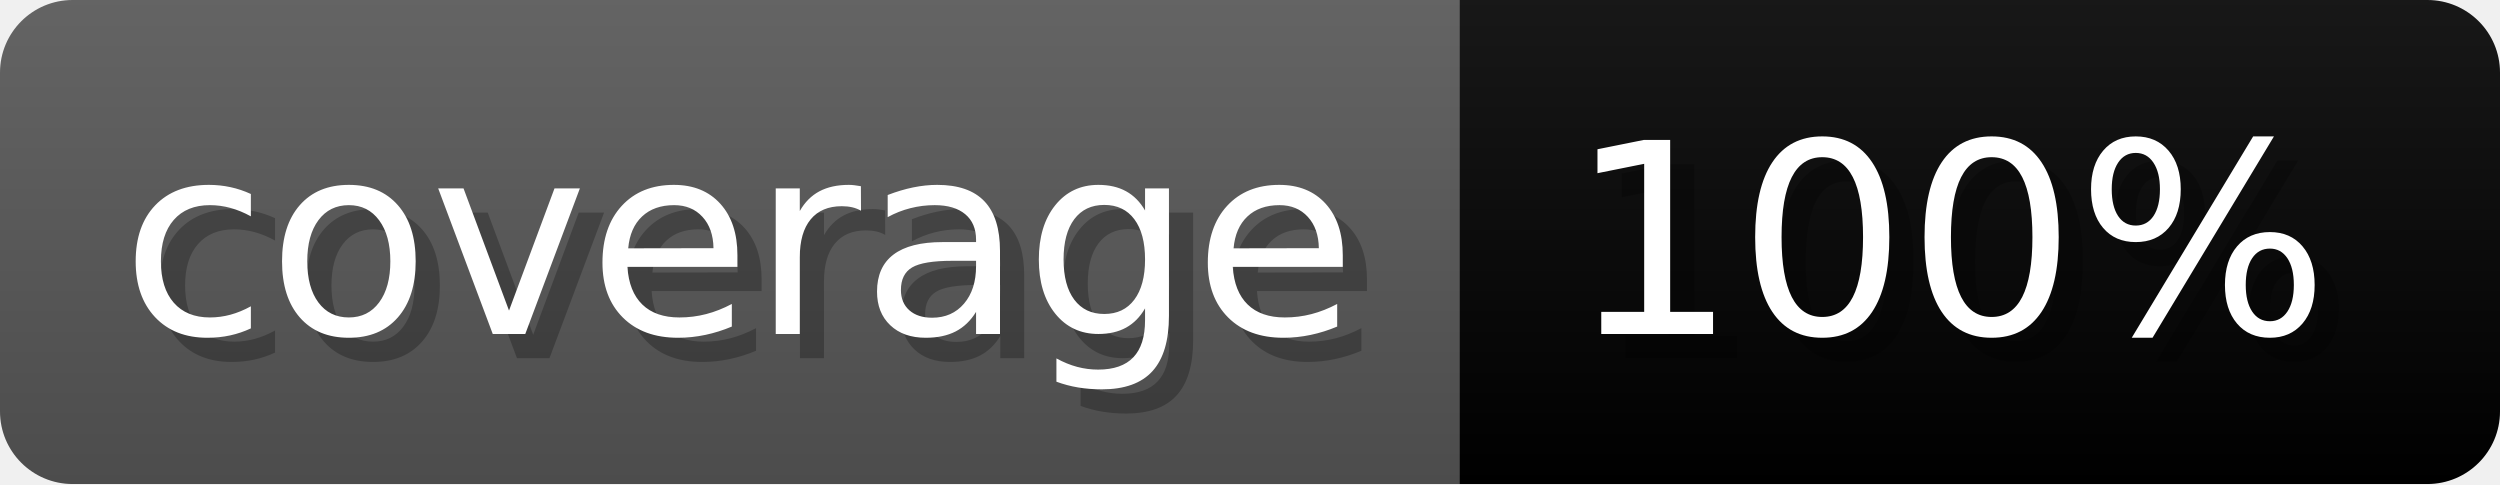
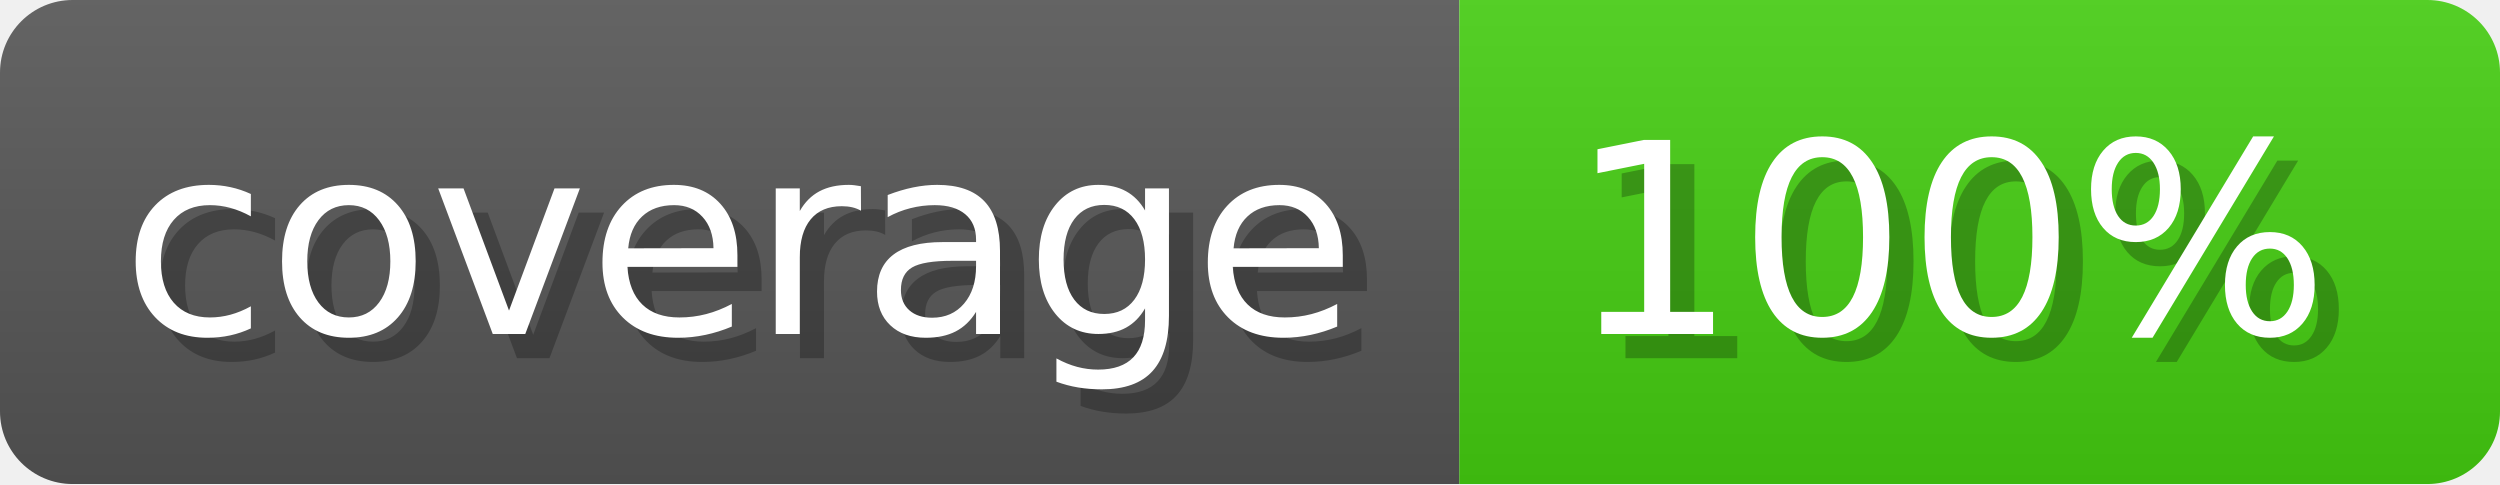
<svg xmlns="http://www.w3.org/2000/svg" width="103.3" height="20" viewBox="0 0 1033 200" role="img" aria-label="coverage: 100%">
  <linearGradient id="a" x2="0" y2="100%">
    <stop offset="0" stop-opacity=".1" stop-color="#EEE" />
    <stop offset="1" stop-opacity=".1" />
  </linearGradient>
  <mask id="m">
    <rect width="1033" height="200" rx="30" fill="#FFF" />
  </mask>
  <g mask="url(#m)">
    <rect width="603" height="200" fill="#555" />
-     <rect width="430" height="200" fill="##4c1" x="603" />
+     <rect width="430" height="200" fill="#4c1" x="603" />
    <rect width="1033" height="200" fill="url(#a)" />
  </g>
  <g aria-hidden="true" fill="#fff" text-anchor="start" font-family="Verdana,DejaVu Sans,sans-serif" font-size="110">
    <text x="60" y="148" textLength="503" fill="#000" opacity="0.25">coverage</text>
    <text x="50" y="138" textLength="503">coverage</text>
    <text x="658" y="148" textLength="330" fill="#000" opacity="0.25">100%</text>
    <text x="648" y="138" textLength="330">100%</text>
  </g>
</svg>
